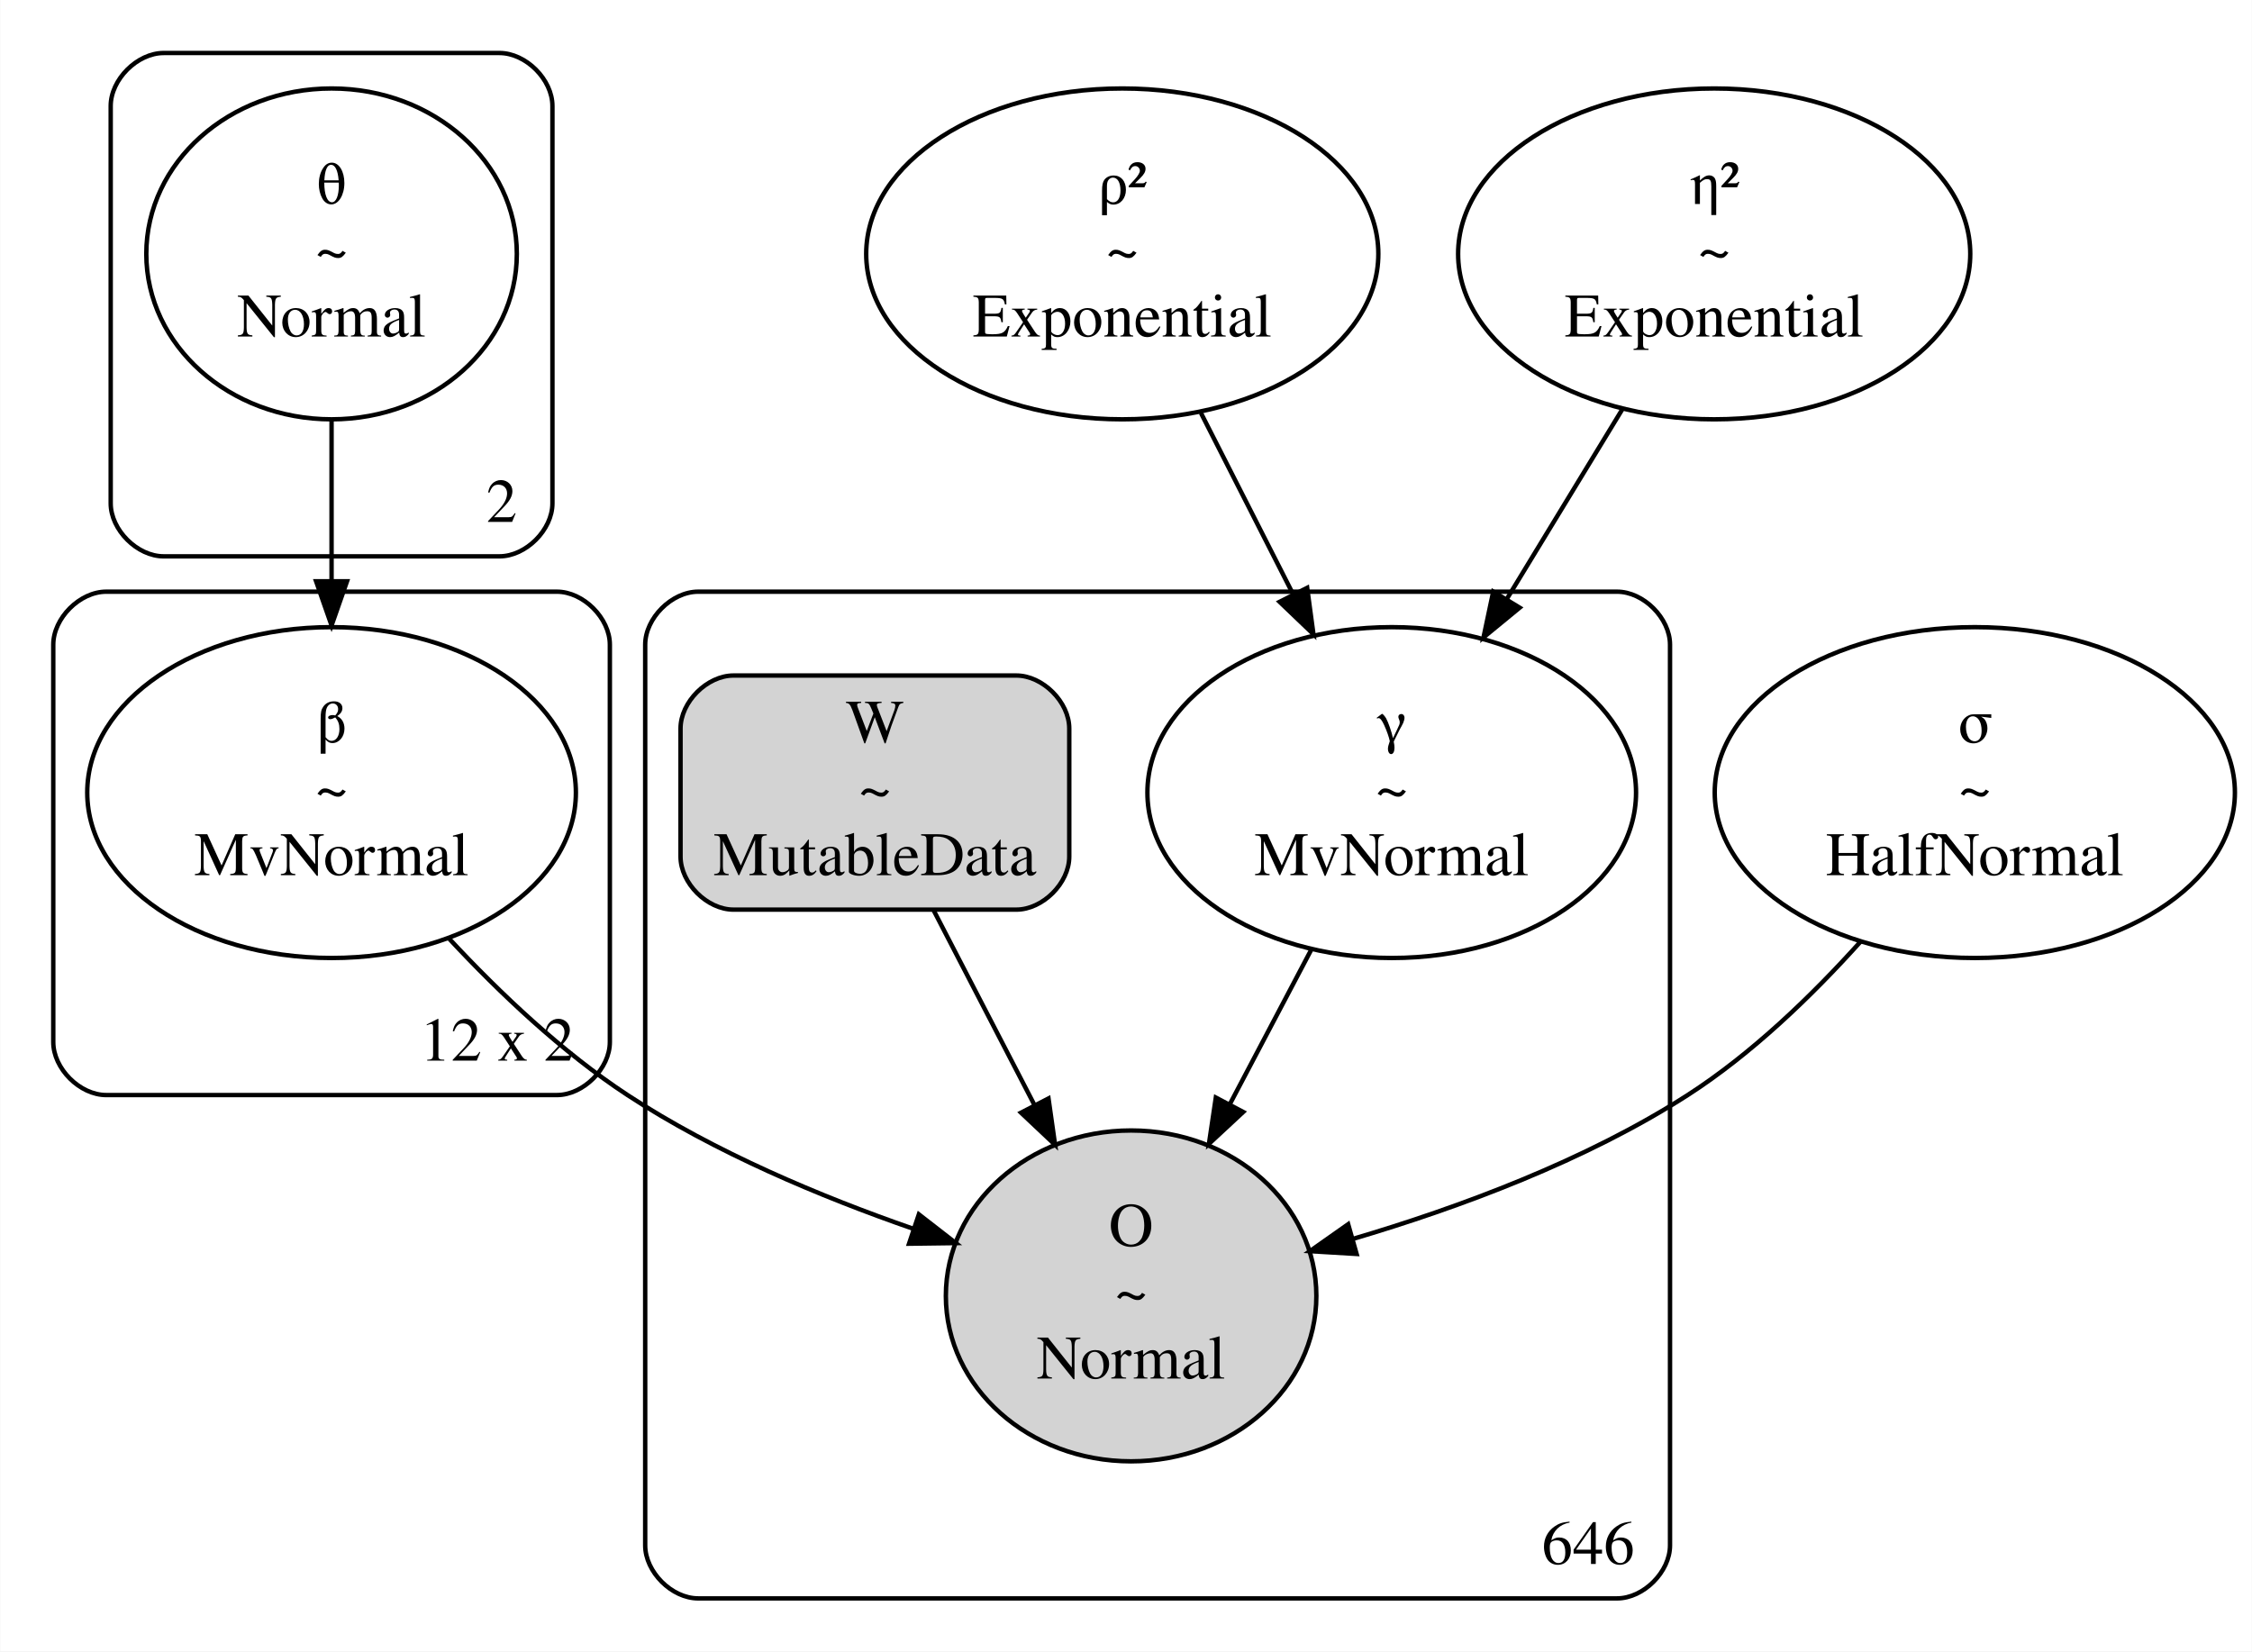
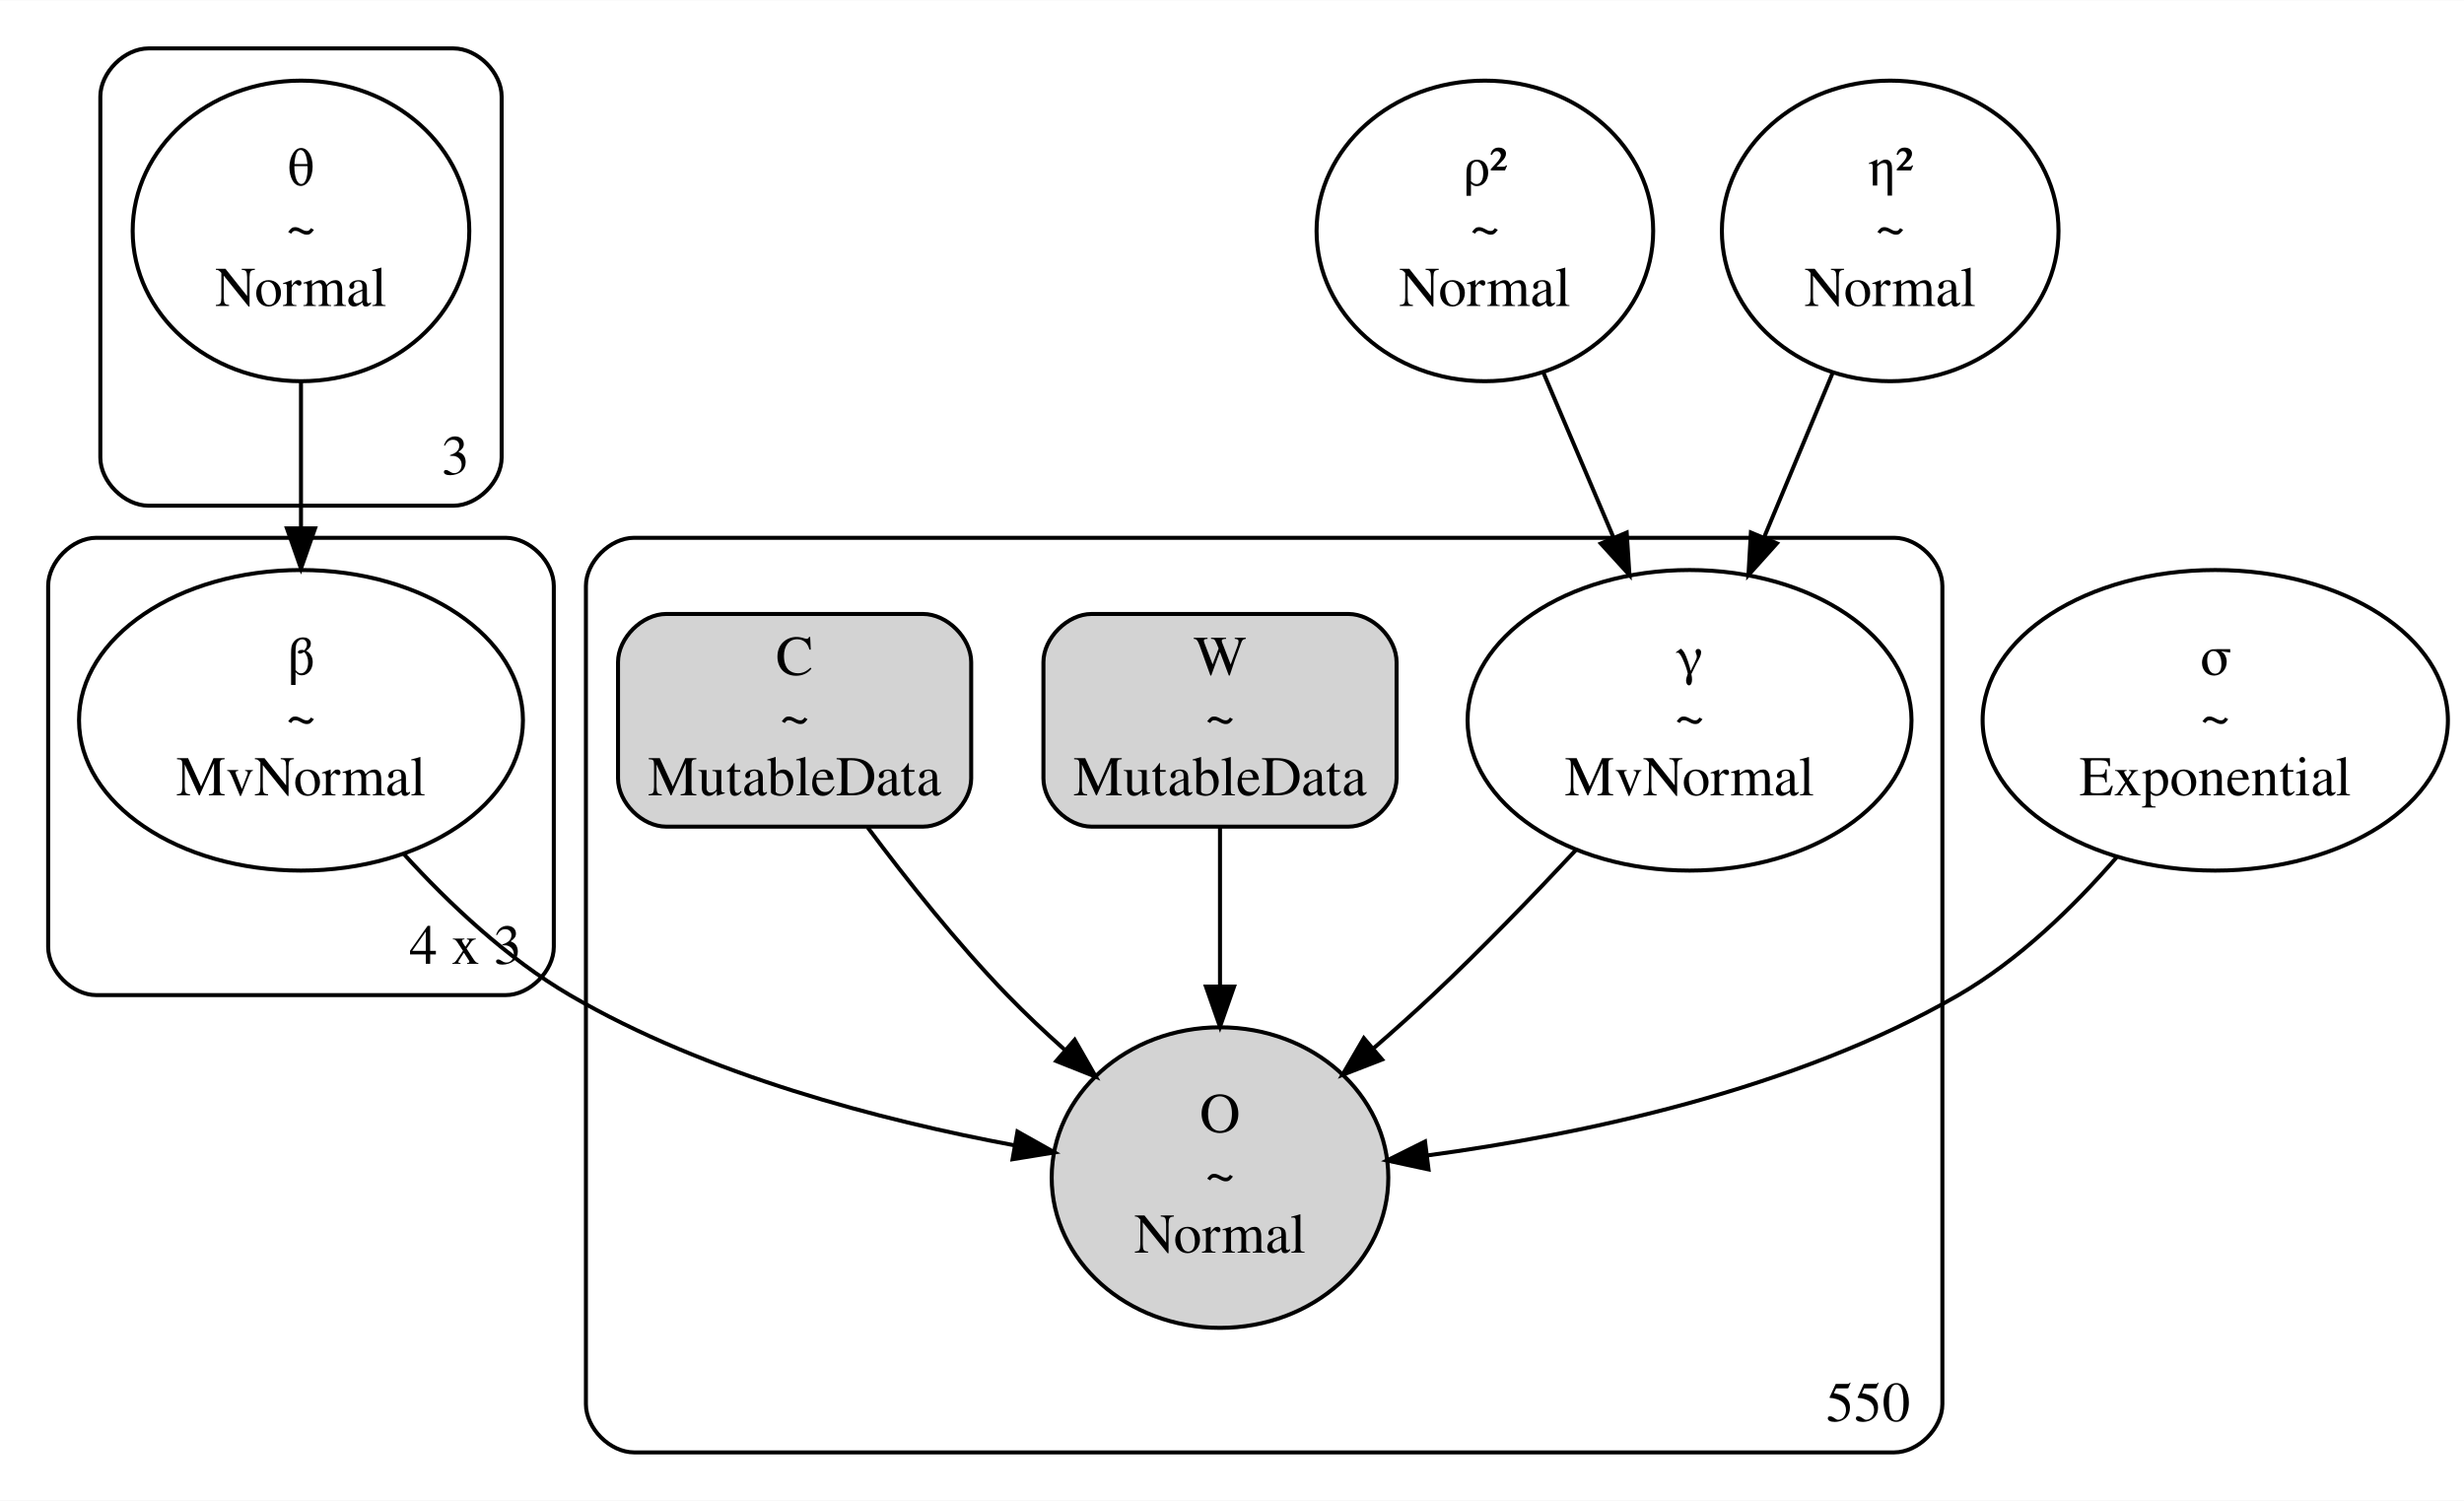
- <svg xmlns="http://www.w3.org/2000/svg" width="510pt" height="374pt" viewBox="0.00 0.00 509.69 373.86">
+ <svg xmlns="http://www.w3.org/2000/svg" width="614pt" height="374pt" viewBox="0.00 0.00 613.98 373.86">
  <g id="graph0" class="graph" transform="scale(1 1) rotate(0) translate(4 369.86)">
-     <polygon fill="white" stroke="none" points="-4,4 -4,-369.86 505.69,-369.86 505.69,4 -4,4" />
+     <polygon fill="white" stroke="none" points="-4,4 -4,-369.86 609.98,-369.86 609.98,4 -4,4" />
    <g id="clust1" class="cluster">
-       <path fill="none" stroke="black" d="M154,-8C154,-8 362,-8 362,-8 368,-8 374,-14 374,-20 374,-20 374,-223.91 374,-223.91 374,-229.91 368,-235.91 362,-235.91 362,-235.91 154,-235.91 154,-235.91 148,-235.91 142,-229.91 142,-223.91 142,-223.91 142,-20 142,-20 142,-14 148,-8 154,-8" />
-       <text text-anchor="middle" x="355.5" y="-15.8" font-family="Times,serif" font-size="14.00">646</text>
+       <path fill="none" stroke="black" d="M154,-8C154,-8 468,-8 468,-8 474,-8 480,-14 480,-20 480,-20 480,-223.91 480,-223.91 480,-229.91 474,-235.91 468,-235.91 468,-235.91 154,-235.91 154,-235.91 148,-235.91 142,-229.91 142,-223.91 142,-223.91 142,-20 142,-20 142,-14 148,-8 154,-8" />
+       <text text-anchor="middle" x="461.5" y="-15.8" font-family="Times,serif" font-size="14.00">550</text>
    </g>
    <g id="clust2" class="cluster">
      <path fill="none" stroke="black" d="M33,-243.91C33,-243.91 109,-243.91 109,-243.91 115,-243.91 121,-249.91 121,-255.91 121,-255.91 121,-345.86 121,-345.86 121,-351.86 115,-357.86 109,-357.86 109,-357.86 33,-357.86 33,-357.86 27,-357.86 21,-351.86 21,-345.86 21,-345.86 21,-255.91 21,-255.91 21,-249.91 27,-243.91 33,-243.91" />
-       <text text-anchor="middle" x="109.5" y="-251.71" font-family="Times,serif" font-size="14.00">2</text>
+       <text text-anchor="middle" x="109.5" y="-251.71" font-family="Times,serif" font-size="14.00">3</text>
    </g>
    <g id="clust3" class="cluster">
      <path fill="none" stroke="black" d="M20,-121.95C20,-121.95 122,-121.95 122,-121.95 128,-121.95 134,-127.95 134,-133.95 134,-133.95 134,-223.91 134,-223.91 134,-229.91 128,-235.91 122,-235.91 122,-235.91 20,-235.91 20,-235.91 14,-235.91 8,-229.91 8,-223.91 8,-223.91 8,-133.95 8,-133.95 8,-127.95 14,-121.95 20,-121.95" />
-       <text text-anchor="middle" x="108.5" y="-129.75" font-family="Times,serif" font-size="14.00">12 x 2</text>
+       <text text-anchor="middle" x="112" y="-129.75" font-family="Times,serif" font-size="14.00">4 x 3</text>
    </g>
    <g id="node1" class="node">
-       <ellipse fill="none" stroke="black" cx="311" cy="-190.43" rx="55.31" ry="37.45" />
-       <text text-anchor="middle" x="311" y="-201.73" font-family="Times,serif" font-size="14.00">γ</text>
-       <text text-anchor="middle" x="311" y="-186.73" font-family="Times,serif" font-size="14.00">~</text>
-       <text text-anchor="middle" x="311" y="-171.73" font-family="Times,serif" font-size="14.00">MvNormal</text>
+       <ellipse fill="none" stroke="black" cx="417" cy="-190.43" rx="55.31" ry="37.45" />
+       <text text-anchor="middle" x="417" y="-201.73" font-family="Times,serif" font-size="14.00">γ</text>
+       <text text-anchor="middle" x="417" y="-186.73" font-family="Times,serif" font-size="14.00">~</text>
+       <text text-anchor="middle" x="417" y="-171.73" font-family="Times,serif" font-size="14.00">MvNormal</text>
+     </g>
+     <g id="node4" class="node">
+       <ellipse fill="lightgrey" stroke="black" cx="300" cy="-76.48" rx="41.94" ry="37.45" />
+       <text text-anchor="middle" x="300" y="-87.78" font-family="Times,serif" font-size="14.00">O</text>
+       <text text-anchor="middle" x="300" y="-72.78" font-family="Times,serif" font-size="14.00">~</text>
+       <text text-anchor="middle" x="300" y="-57.78" font-family="Times,serif" font-size="14.00">Normal</text>
+     </g>
+     <g id="edge7" class="edge">
+       <path fill="none" stroke="black" d="M388.72,-158.15C377.84,-146.5 365.11,-133.35 353,-121.95 348.35,-117.58 343.35,-113.1 338.34,-108.76" />
+       <polygon fill="black" stroke="black" points="340.38,-105.9 330.51,-102.07 335.84,-111.22 340.38,-105.9" />
+     </g>
+     <g id="node2" class="node">
+       <path fill="lightgrey" stroke="black" d="M332,-216.93C332,-216.93 268,-216.93 268,-216.93 262,-216.93 256,-210.93 256,-204.93 256,-204.93 256,-175.93 256,-175.93 256,-169.93 262,-163.93 268,-163.93 268,-163.93 332,-163.93 332,-163.93 338,-163.93 344,-169.93 344,-175.93 344,-175.93 344,-204.93 344,-204.93 344,-210.93 338,-216.93 332,-216.93" />
+       <text text-anchor="middle" x="300" y="-201.73" font-family="Times,serif" font-size="14.00">W</text>
+       <text text-anchor="middle" x="300" y="-186.73" font-family="Times,serif" font-size="14.00">~</text>
+       <text text-anchor="middle" x="300" y="-171.73" font-family="Times,serif" font-size="14.00">MutableData</text>
+     </g>
+     <g id="edge5" class="edge">
+       <path fill="none" stroke="black" d="M300,-163.75C300,-152.02 300,-137.75 300,-124.22" />
+       <polygon fill="black" stroke="black" points="303.5,-124.07 300,-114.07 296.5,-124.07 303.5,-124.07" />
    </g>
    <g id="node3" class="node">
-       <ellipse fill="lightgrey" stroke="black" cx="252" cy="-76.48" rx="41.94" ry="37.45" />
-       <text text-anchor="middle" x="252" y="-87.78" font-family="Times,serif" font-size="14.00">O</text>
-       <text text-anchor="middle" x="252" y="-72.78" font-family="Times,serif" font-size="14.00">~</text>
-       <text text-anchor="middle" x="252" y="-57.78" font-family="Times,serif" font-size="14.00">Normal</text>
-     </g>
-     <g id="edge4" class="edge">
-       <path fill="none" stroke="black" d="M292.82,-154.93C286.99,-143.88 280.47,-131.51 274.39,-119.96" />
-       <polygon fill="black" stroke="black" points="277.38,-118.12 269.62,-110.91 271.18,-121.38 277.38,-118.12" />
-     </g>
-     <g id="node2" class="node">
      <path fill="lightgrey" stroke="black" d="M226,-216.93C226,-216.93 162,-216.93 162,-216.93 156,-216.93 150,-210.93 150,-204.93 150,-204.93 150,-175.93 150,-175.93 150,-169.93 156,-163.93 162,-163.93 162,-163.93 226,-163.93 226,-163.93 232,-163.93 238,-169.93 238,-175.93 238,-175.93 238,-204.93 238,-204.93 238,-210.93 232,-216.93 226,-216.93" />
-       <text text-anchor="middle" x="194" y="-201.73" font-family="Times,serif" font-size="14.00">W</text>
+       <text text-anchor="middle" x="194" y="-201.73" font-family="Times,serif" font-size="14.00">C</text>
      <text text-anchor="middle" x="194" y="-186.73" font-family="Times,serif" font-size="14.00">~</text>
      <text text-anchor="middle" x="194" y="-171.73" font-family="Times,serif" font-size="14.00">MutableData</text>
    </g>
-     <g id="edge5" class="edge">
-       <path fill="none" stroke="black" d="M207.31,-163.75C214.06,-150.7 222.45,-134.52 230.12,-119.7" />
-       <polygon fill="black" stroke="black" points="233.3,-121.18 234.79,-110.69 227.08,-117.96 233.3,-121.18" />
+     <g id="edge4" class="edge">
+       <path fill="none" stroke="black" d="M212.21,-163.73C221.94,-150.69 234.46,-134.9 247,-121.95 251.44,-117.37 256.32,-112.77 261.27,-108.36" />
+       <polygon fill="black" stroke="black" points="263.79,-110.81 269.05,-101.61 259.2,-105.52 263.79,-110.81" />
    </g>
-     <g id="node4" class="node">
+     <g id="node5" class="node">
      <ellipse fill="none" stroke="black" cx="71" cy="-312.38" rx="41.94" ry="37.45" />
      <text text-anchor="middle" x="71" y="-323.68" font-family="Times,serif" font-size="14.00">θ</text>
      <text text-anchor="middle" x="71" y="-308.68" font-family="Times,serif" font-size="14.00">~</text>
      <text text-anchor="middle" x="71" y="-293.68" font-family="Times,serif" font-size="14.00">Normal</text>
    </g>
-     <g id="node5" class="node">
+     <g id="node6" class="node">
      <ellipse fill="none" stroke="black" cx="71" cy="-190.43" rx="55.31" ry="37.45" />
      <text text-anchor="middle" x="71" y="-201.73" font-family="Times,serif" font-size="14.00">β</text>
      <text text-anchor="middle" x="71" y="-186.73" font-family="Times,serif" font-size="14.00">~</text>
      <text text-anchor="middle" x="71" y="-171.73" font-family="Times,serif" font-size="14.00">MvNormal</text>
    </g>
    <g id="edge1" class="edge">
      <path fill="none" stroke="black" d="M71,-274.74C71,-263.34 71,-250.6 71,-238.58" />
      <polygon fill="black" stroke="black" points="74.5,-238.26 71,-228.26 67.5,-238.26 74.5,-238.26" />
    </g>
-     <g id="edge6" class="edge">
-       <path fill="none" stroke="black" d="M97.66,-157.31C109.1,-145.02 123.23,-131.64 138,-121.95 157.71,-109.03 181.74,-98.95 202.65,-91.69" />
-       <polygon fill="black" stroke="black" points="203.95,-94.94 212.32,-88.44 201.73,-88.3 203.95,-94.94" />
+     <g id="edge8" class="edge">
+       <path fill="none" stroke="black" d="M96.53,-157.21C108.01,-144.61 122.46,-131.03 138,-121.95 172.12,-102.03 215.5,-90.74 248.78,-84.52" />
+       <polygon fill="black" stroke="black" points="249.53,-87.94 258.77,-82.75 248.31,-81.05 249.53,-87.94" />
    </g>
-     <g id="node6" class="node">
-       <ellipse fill="none" stroke="black" cx="250" cy="-312.38" rx="57.97" ry="37.45" />
-       <text text-anchor="middle" x="250" y="-323.68" font-family="Times,serif" font-size="14.00">ρ²</text>
-       <text text-anchor="middle" x="250" y="-308.68" font-family="Times,serif" font-size="14.00">~</text>
-       <text text-anchor="middle" x="250" y="-293.68" font-family="Times,serif" font-size="14.00">Exponential</text>
+     <g id="node7" class="node">
+       <ellipse fill="none" stroke="black" cx="366" cy="-312.38" rx="41.94" ry="37.45" />
+       <text text-anchor="middle" x="366" y="-323.68" font-family="Times,serif" font-size="14.00">ρ²</text>
+       <text text-anchor="middle" x="366" y="-308.68" font-family="Times,serif" font-size="14.00">~</text>
+       <text text-anchor="middle" x="366" y="-293.68" font-family="Times,serif" font-size="14.00">Normal</text>
    </g>
    <g id="edge2" class="edge">
-       <path fill="none" stroke="black" d="M267.81,-276.37C274.32,-263.55 281.78,-248.9 288.64,-235.4" />
-       <polygon fill="black" stroke="black" points="291.86,-236.78 293.28,-226.28 285.62,-233.61 291.86,-236.78" />
+       <path fill="none" stroke="black" d="M380.61,-277.01C386.01,-264.31 392.22,-249.72 397.95,-236.23" />
+       <polygon fill="black" stroke="black" points="401.34,-237.21 402.03,-226.64 394.9,-234.48 401.34,-237.21" />
    </g>
-     <g id="node7" class="node">
-       <ellipse fill="none" stroke="black" cx="384" cy="-312.38" rx="57.97" ry="37.45" />
-       <text text-anchor="middle" x="384" y="-323.68" font-family="Times,serif" font-size="14.00">η²</text>
-       <text text-anchor="middle" x="384" y="-308.68" font-family="Times,serif" font-size="14.00">~</text>
-       <text text-anchor="middle" x="384" y="-293.68" font-family="Times,serif" font-size="14.00">Exponential</text>
+     <g id="node8" class="node">
+       <ellipse fill="none" stroke="black" cx="548" cy="-190.43" rx="57.97" ry="37.45" />
+       <text text-anchor="middle" x="548" y="-201.73" font-family="Times,serif" font-size="14.00">σ</text>
+       <text text-anchor="middle" x="548" y="-186.73" font-family="Times,serif" font-size="14.00">~</text>
+       <text text-anchor="middle" x="548" y="-171.73" font-family="Times,serif" font-size="14.00">Exponential</text>
+     </g>
+     <g id="edge6" class="edge">
+       <path fill="none" stroke="black" d="M523.39,-156.26C512.59,-143.81 498.95,-130.6 484,-121.95 443.13,-98.31 390.19,-87.2 351.59,-81.99" />
+       <polygon fill="black" stroke="black" points="351.96,-78.51 341.61,-80.74 351.09,-85.46 351.96,-78.51" />
+     </g>
+     <g id="node9" class="node">
+       <ellipse fill="none" stroke="black" cx="467" cy="-312.38" rx="41.94" ry="37.45" />
+       <text text-anchor="middle" x="467" y="-323.68" font-family="Times,serif" font-size="14.00">η²</text>
+       <text text-anchor="middle" x="467" y="-308.68" font-family="Times,serif" font-size="14.00">~</text>
+       <text text-anchor="middle" x="467" y="-293.68" font-family="Times,serif" font-size="14.00">Normal</text>
    </g>
    <g id="edge3" class="edge">
-       <path fill="none" stroke="black" d="M363.28,-277.33C355.11,-263.91 345.63,-248.34 337.01,-234.18" />
-       <polygon fill="black" stroke="black" points="339.96,-232.29 331.78,-225.57 333.98,-235.93 339.96,-232.29" />
-     </g>
-     <g id="node8" class="node">
-       <ellipse fill="none" stroke="black" cx="443" cy="-190.43" rx="58.88" ry="37.45" />
-       <text text-anchor="middle" x="443" y="-201.73" font-family="Times,serif" font-size="14.00">σ</text>
-       <text text-anchor="middle" x="443" y="-186.73" font-family="Times,serif" font-size="14.00">~</text>
-       <text text-anchor="middle" x="443" y="-171.73" font-family="Times,serif" font-size="14.00">HalfNormal</text>
-     </g>
-     <g id="edge7" class="edge">
-       <path fill="none" stroke="black" d="M417.14,-156.69C406.14,-144.45 392.5,-131.28 378,-121.95 354.94,-107.12 326.31,-96.5 302.17,-89.37" />
-       <polygon fill="black" stroke="black" points="303.05,-85.98 292.47,-86.61 301.14,-92.71 303.05,-85.98" />
+       <path fill="none" stroke="black" d="M452.67,-277.01C447.38,-264.31 441.3,-249.72 435.67,-236.23" />
+       <polygon fill="black" stroke="black" points="438.76,-234.53 431.68,-226.64 432.29,-237.22 438.76,-234.53" />
    </g>
  </g>
</svg>
